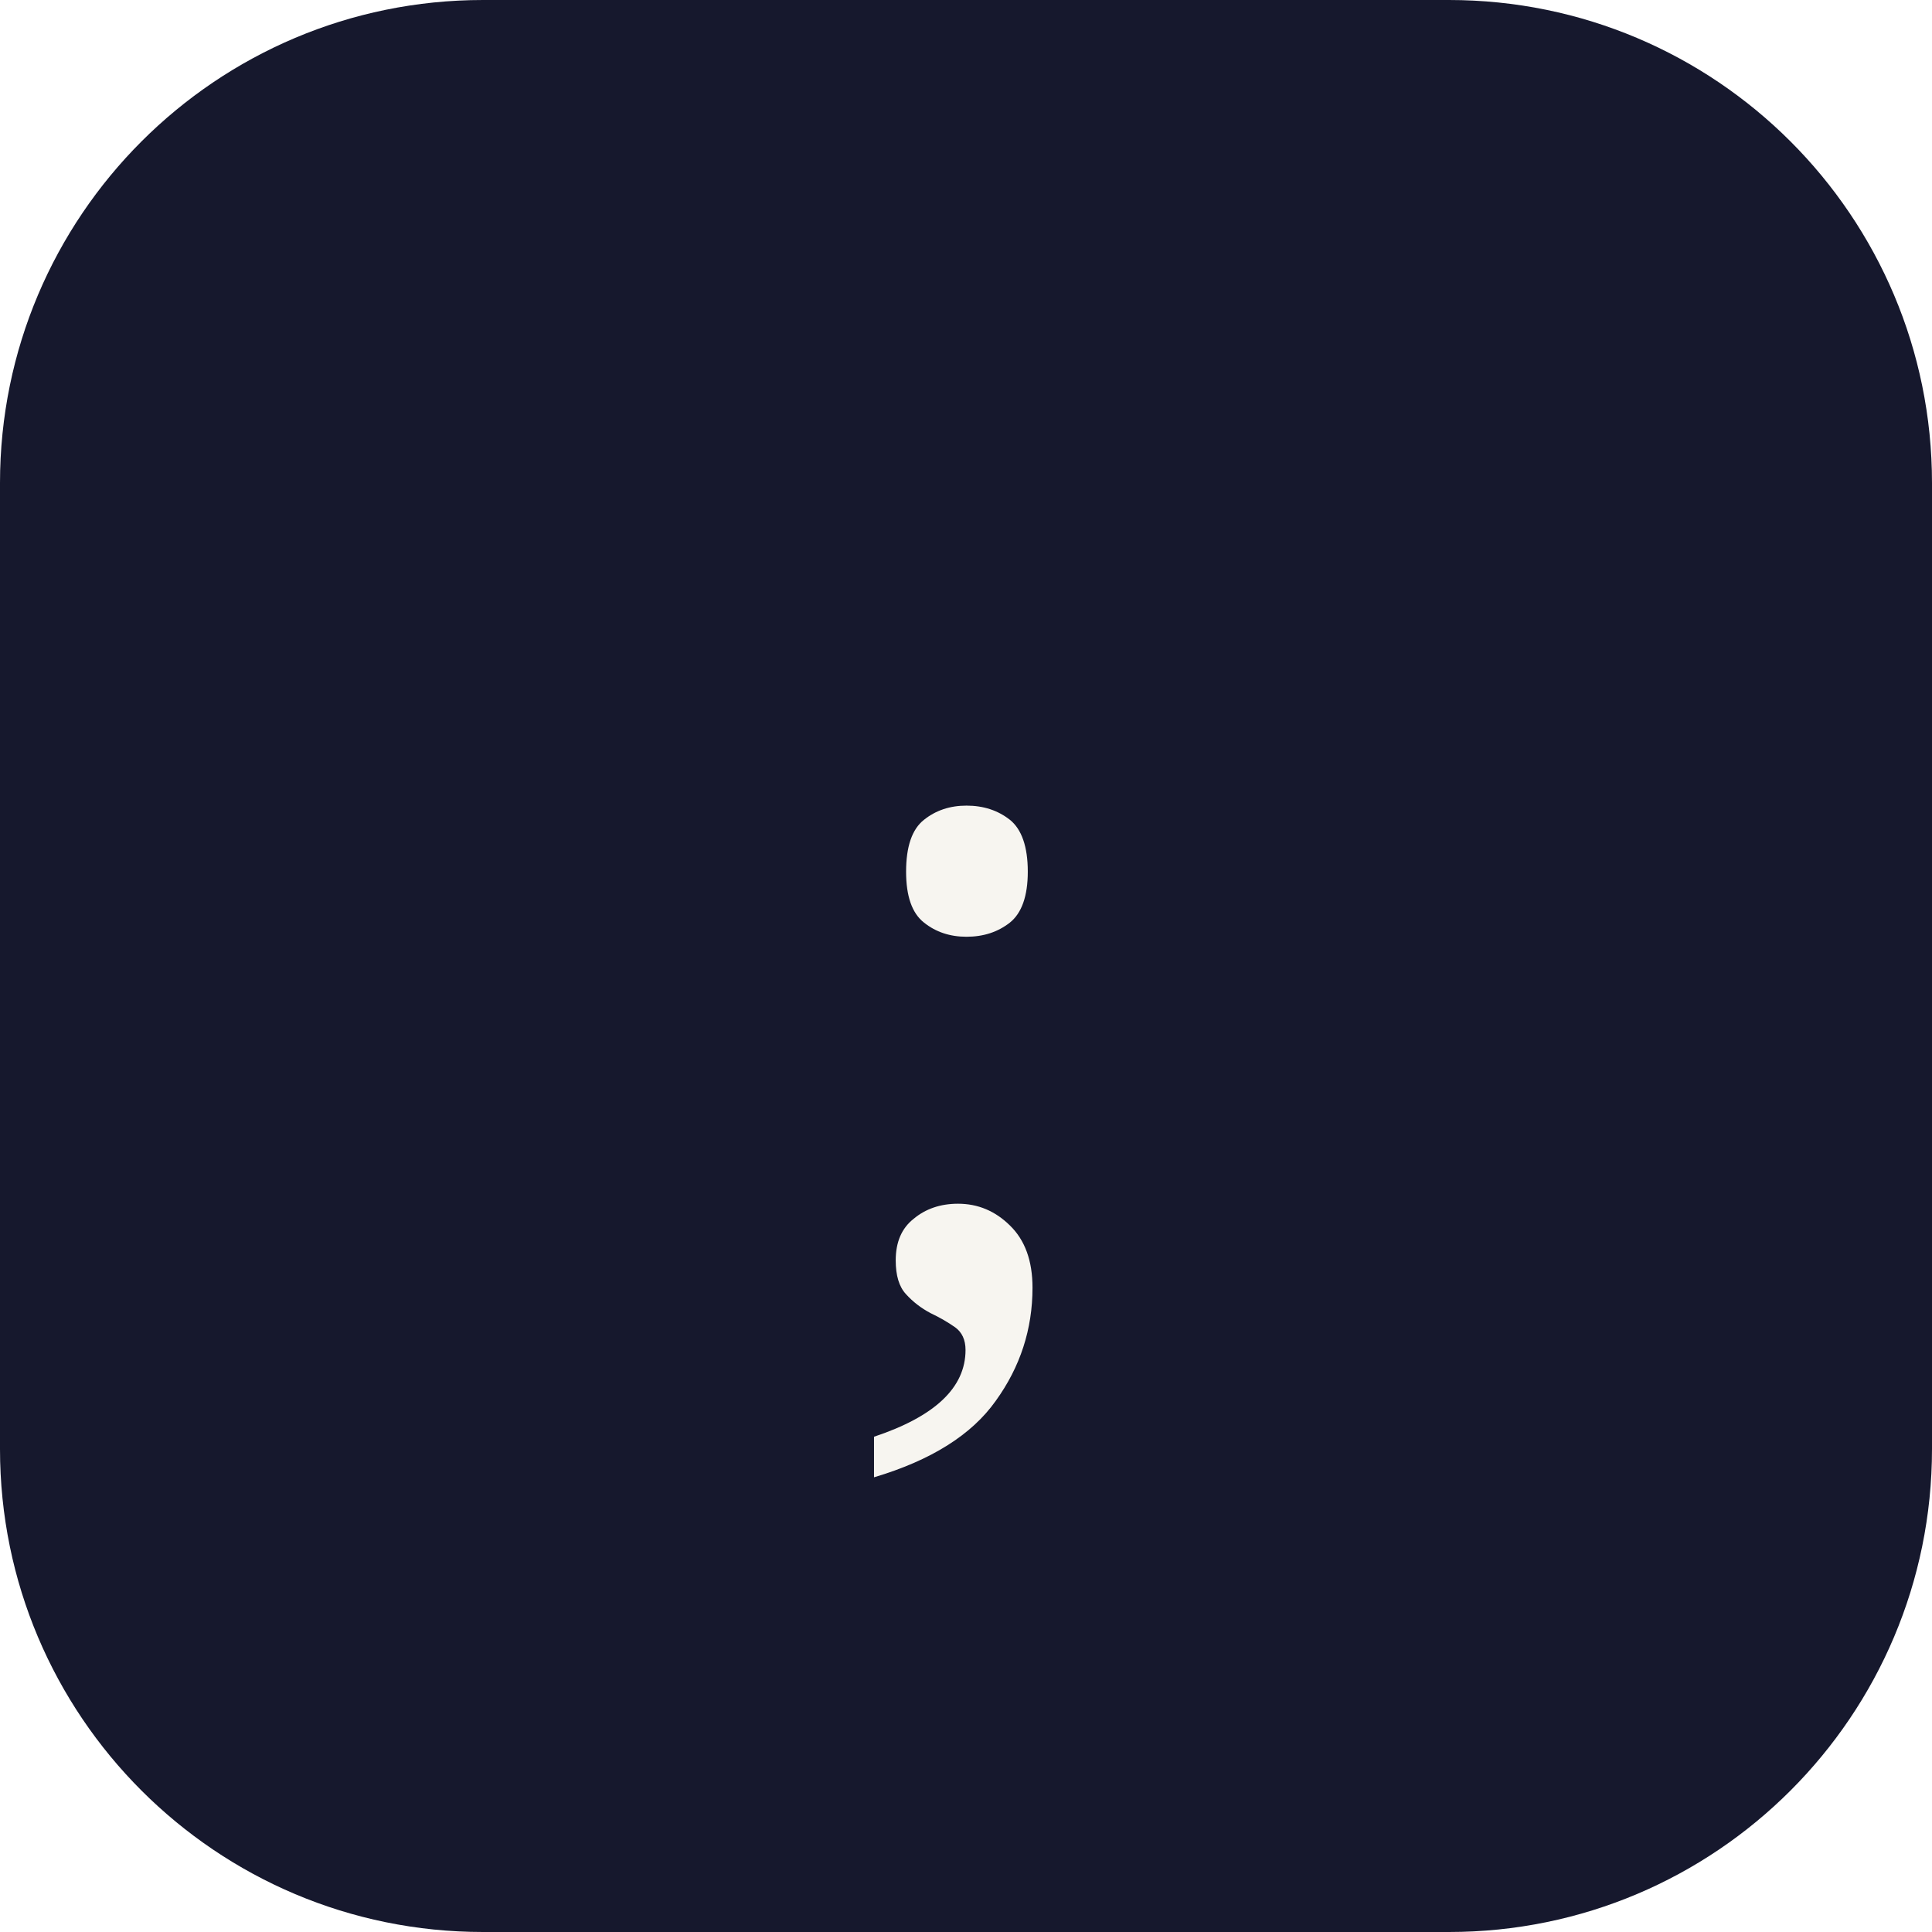
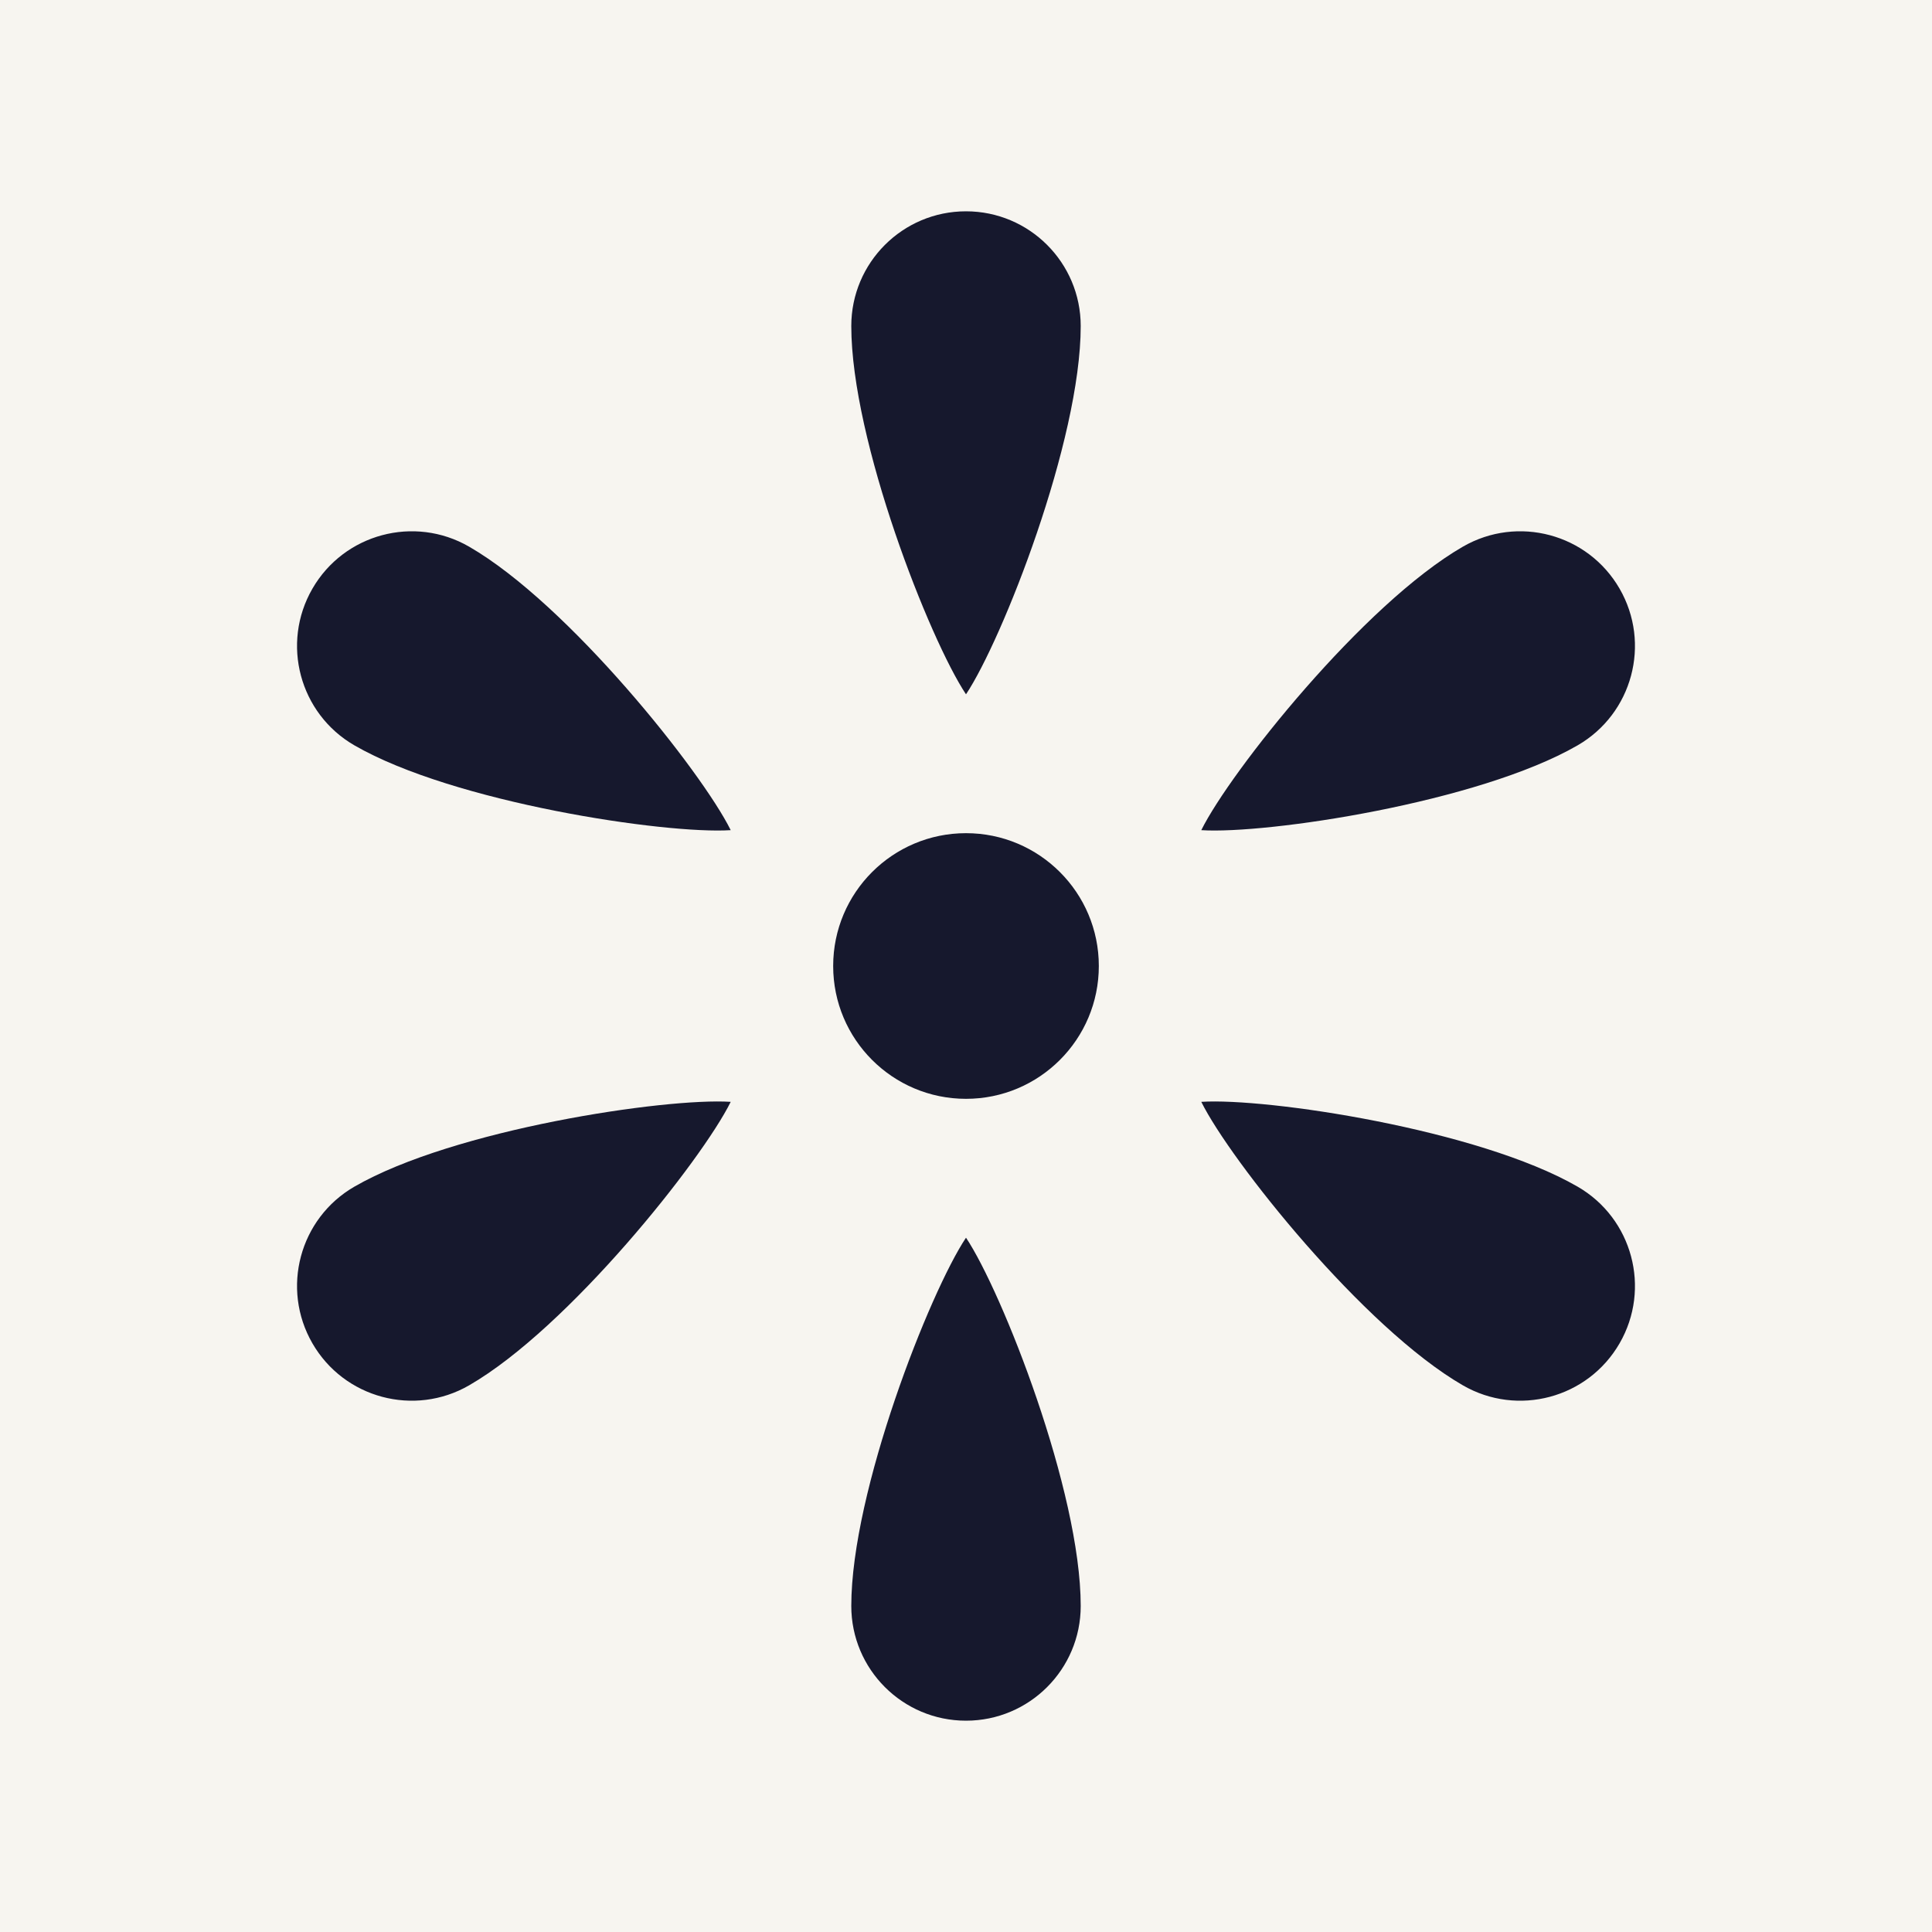
- <svg xmlns="http://www.w3.org/2000/svg" viewBox="0 0 32 32" fill="none">
-   <rect width="32" height="32" rx="8" fill="#16182d" />
-   <text x="16" y="22" text-anchor="middle" fill="#f7f5f0" font-size="16" font-family="Georgia, serif">;</text>
+ <svg xmlns="http://www.w3.org/2000/svg" viewBox="0 0 32 32" role="img" aria-label="Sanity">
+   <rect width="32" height="32" fill="#f7f5f0" />
+   <g fill="#16182d" transform="translate(16 16)">
+     <circle r="2.2" />
+     <path d="M0-4.5c.6-.9 1.9-4.2 1.9-6.1a1.9 1.9 0 1 0-3.8 0c0 1.9 1.3 5.2 1.9 6.1z" />
+     <path d="M0-4.5c.6-.9 1.9-4.2 1.9-6.1a1.9 1.9 0 1 0-3.8 0c0 1.9 1.3 5.2 1.9 6.1z" transform="rotate(60)" />
+     <path d="M0-4.5c.6-.9 1.9-4.2 1.9-6.1a1.9 1.9 0 1 0-3.8 0c0 1.9 1.3 5.2 1.9 6.1z" transform="rotate(120)" />
+     <path d="M0-4.5c.6-.9 1.9-4.2 1.9-6.1a1.9 1.9 0 1 0-3.8 0c0 1.9 1.3 5.2 1.9 6.1z" transform="rotate(180)" />
+     <path d="M0-4.5c.6-.9 1.9-4.2 1.9-6.1a1.9 1.9 0 1 0-3.8 0c0 1.9 1.3 5.2 1.9 6.1z" transform="rotate(240)" />
+     <path d="M0-4.5c.6-.9 1.9-4.2 1.9-6.1a1.9 1.9 0 1 0-3.8 0c0 1.9 1.3 5.2 1.9 6.1z" transform="rotate(300)" />
+   </g>
</svg>
